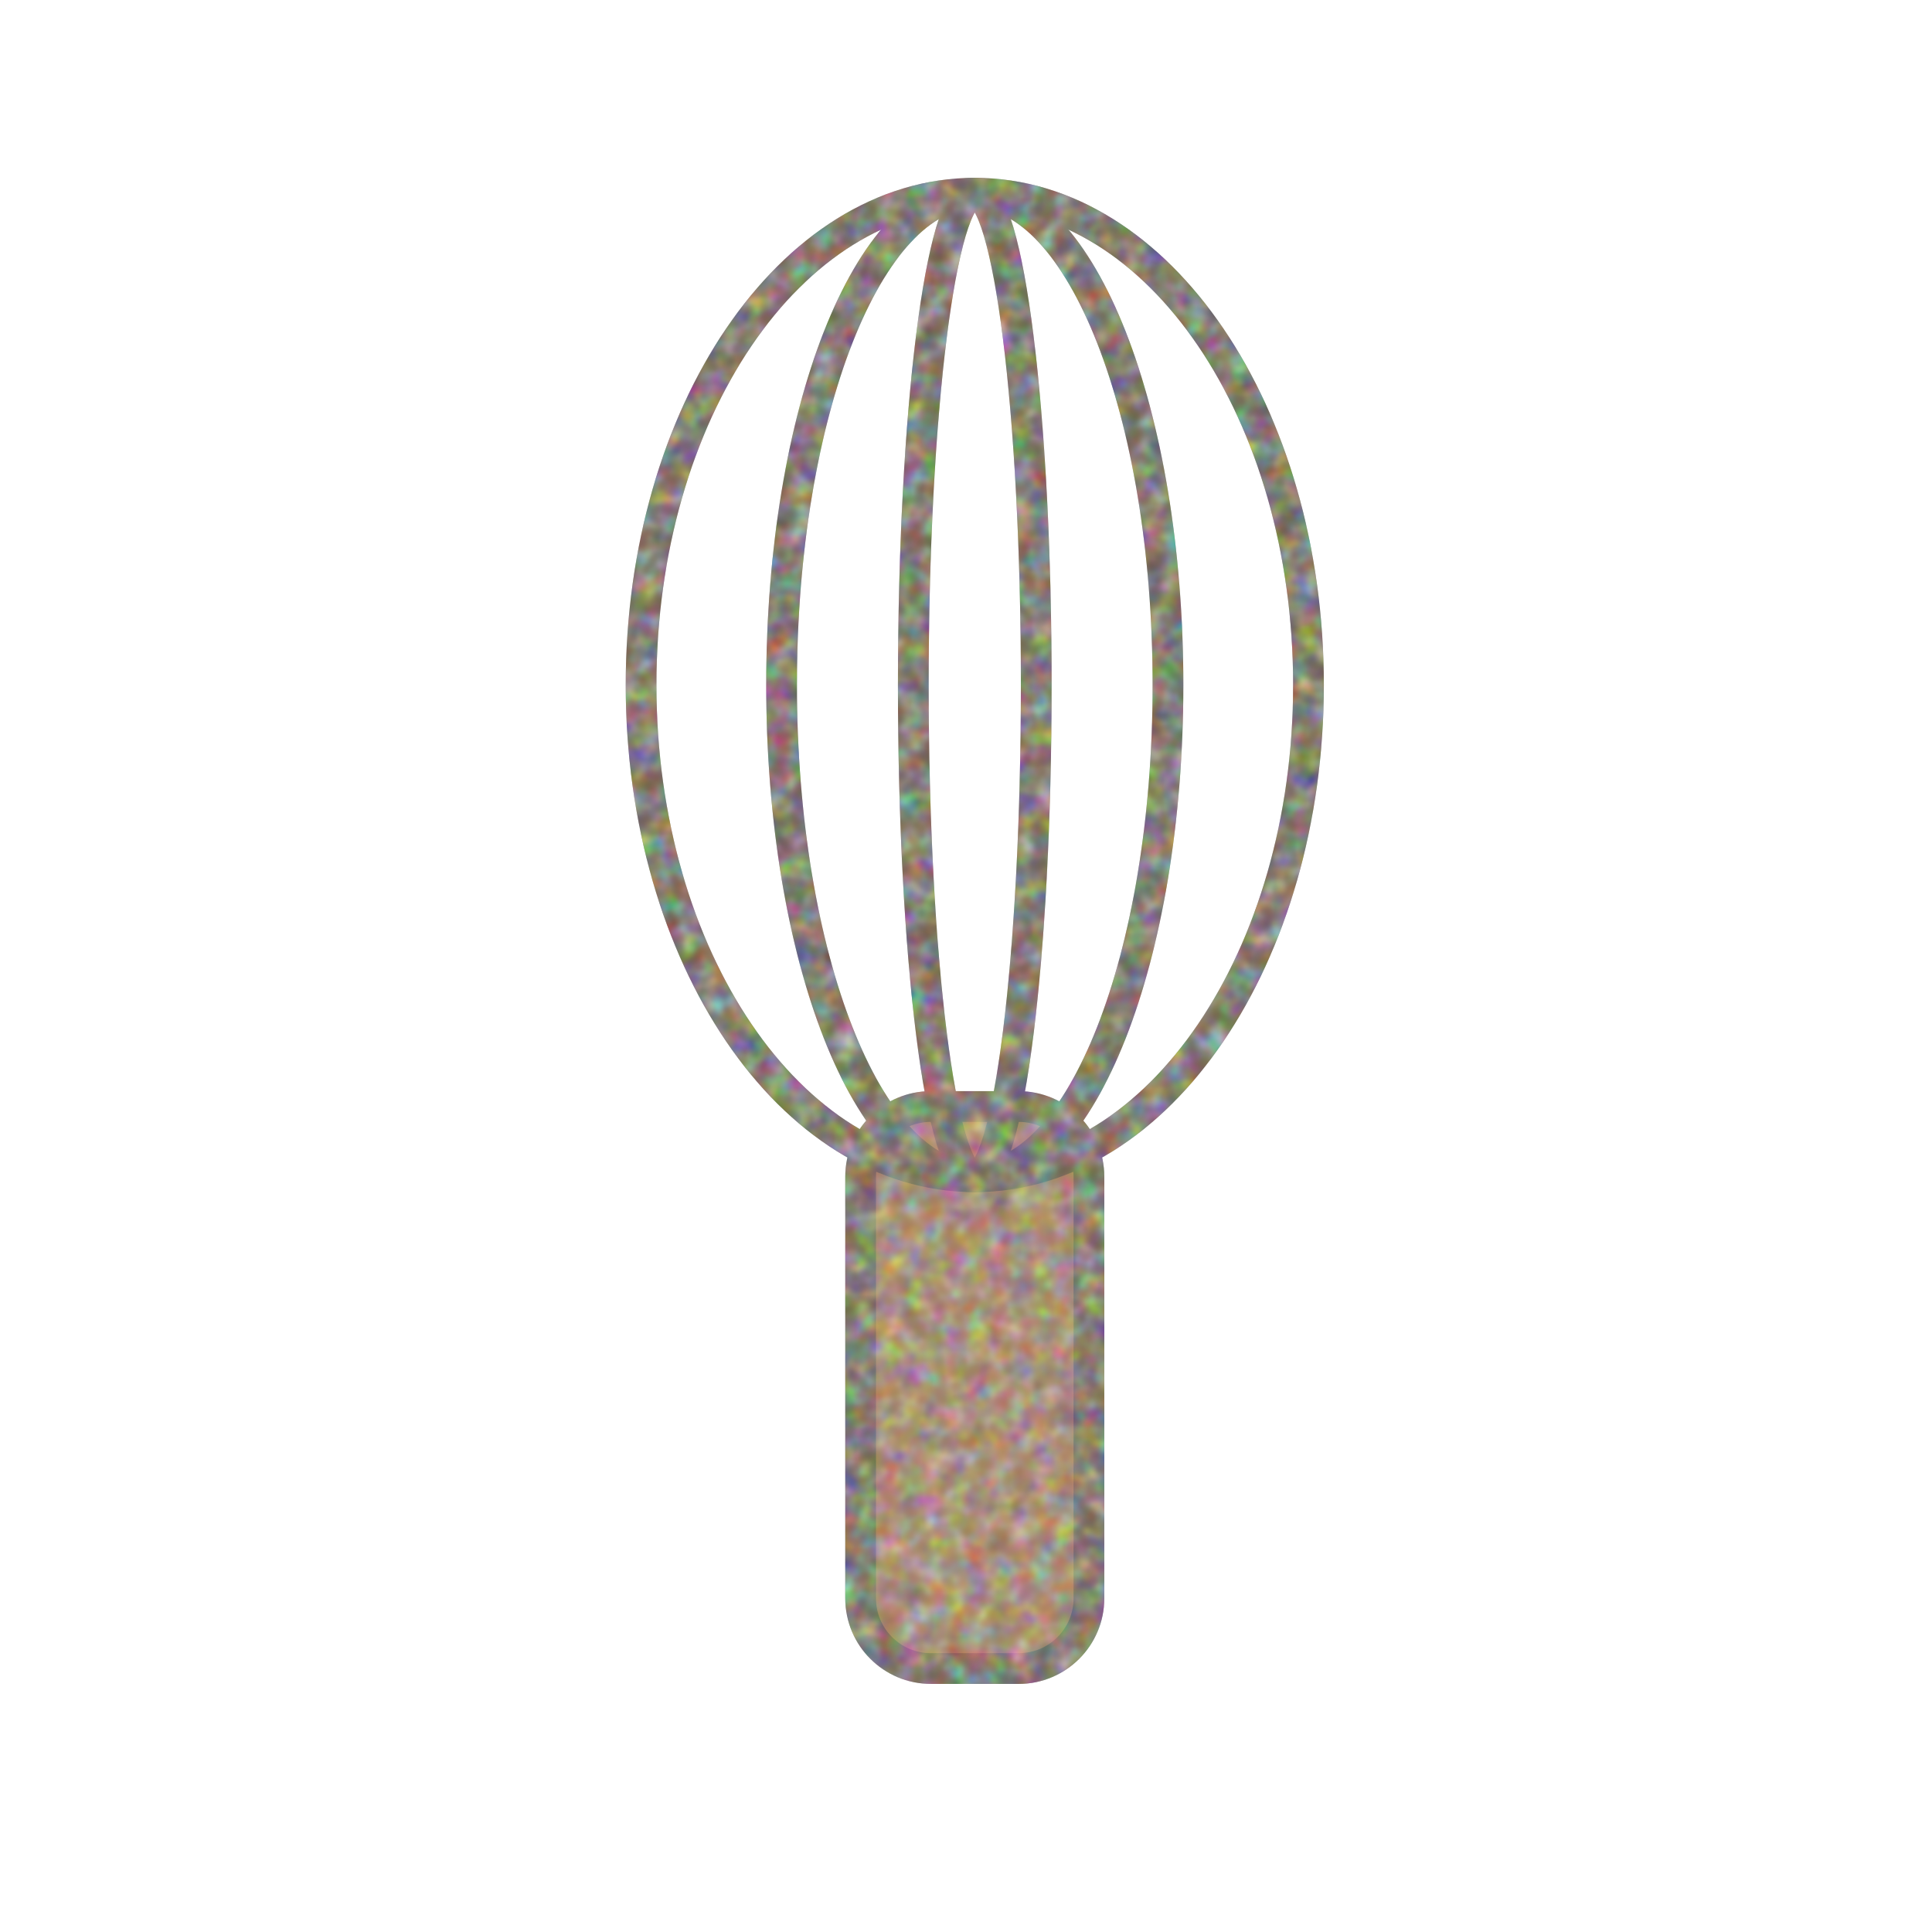
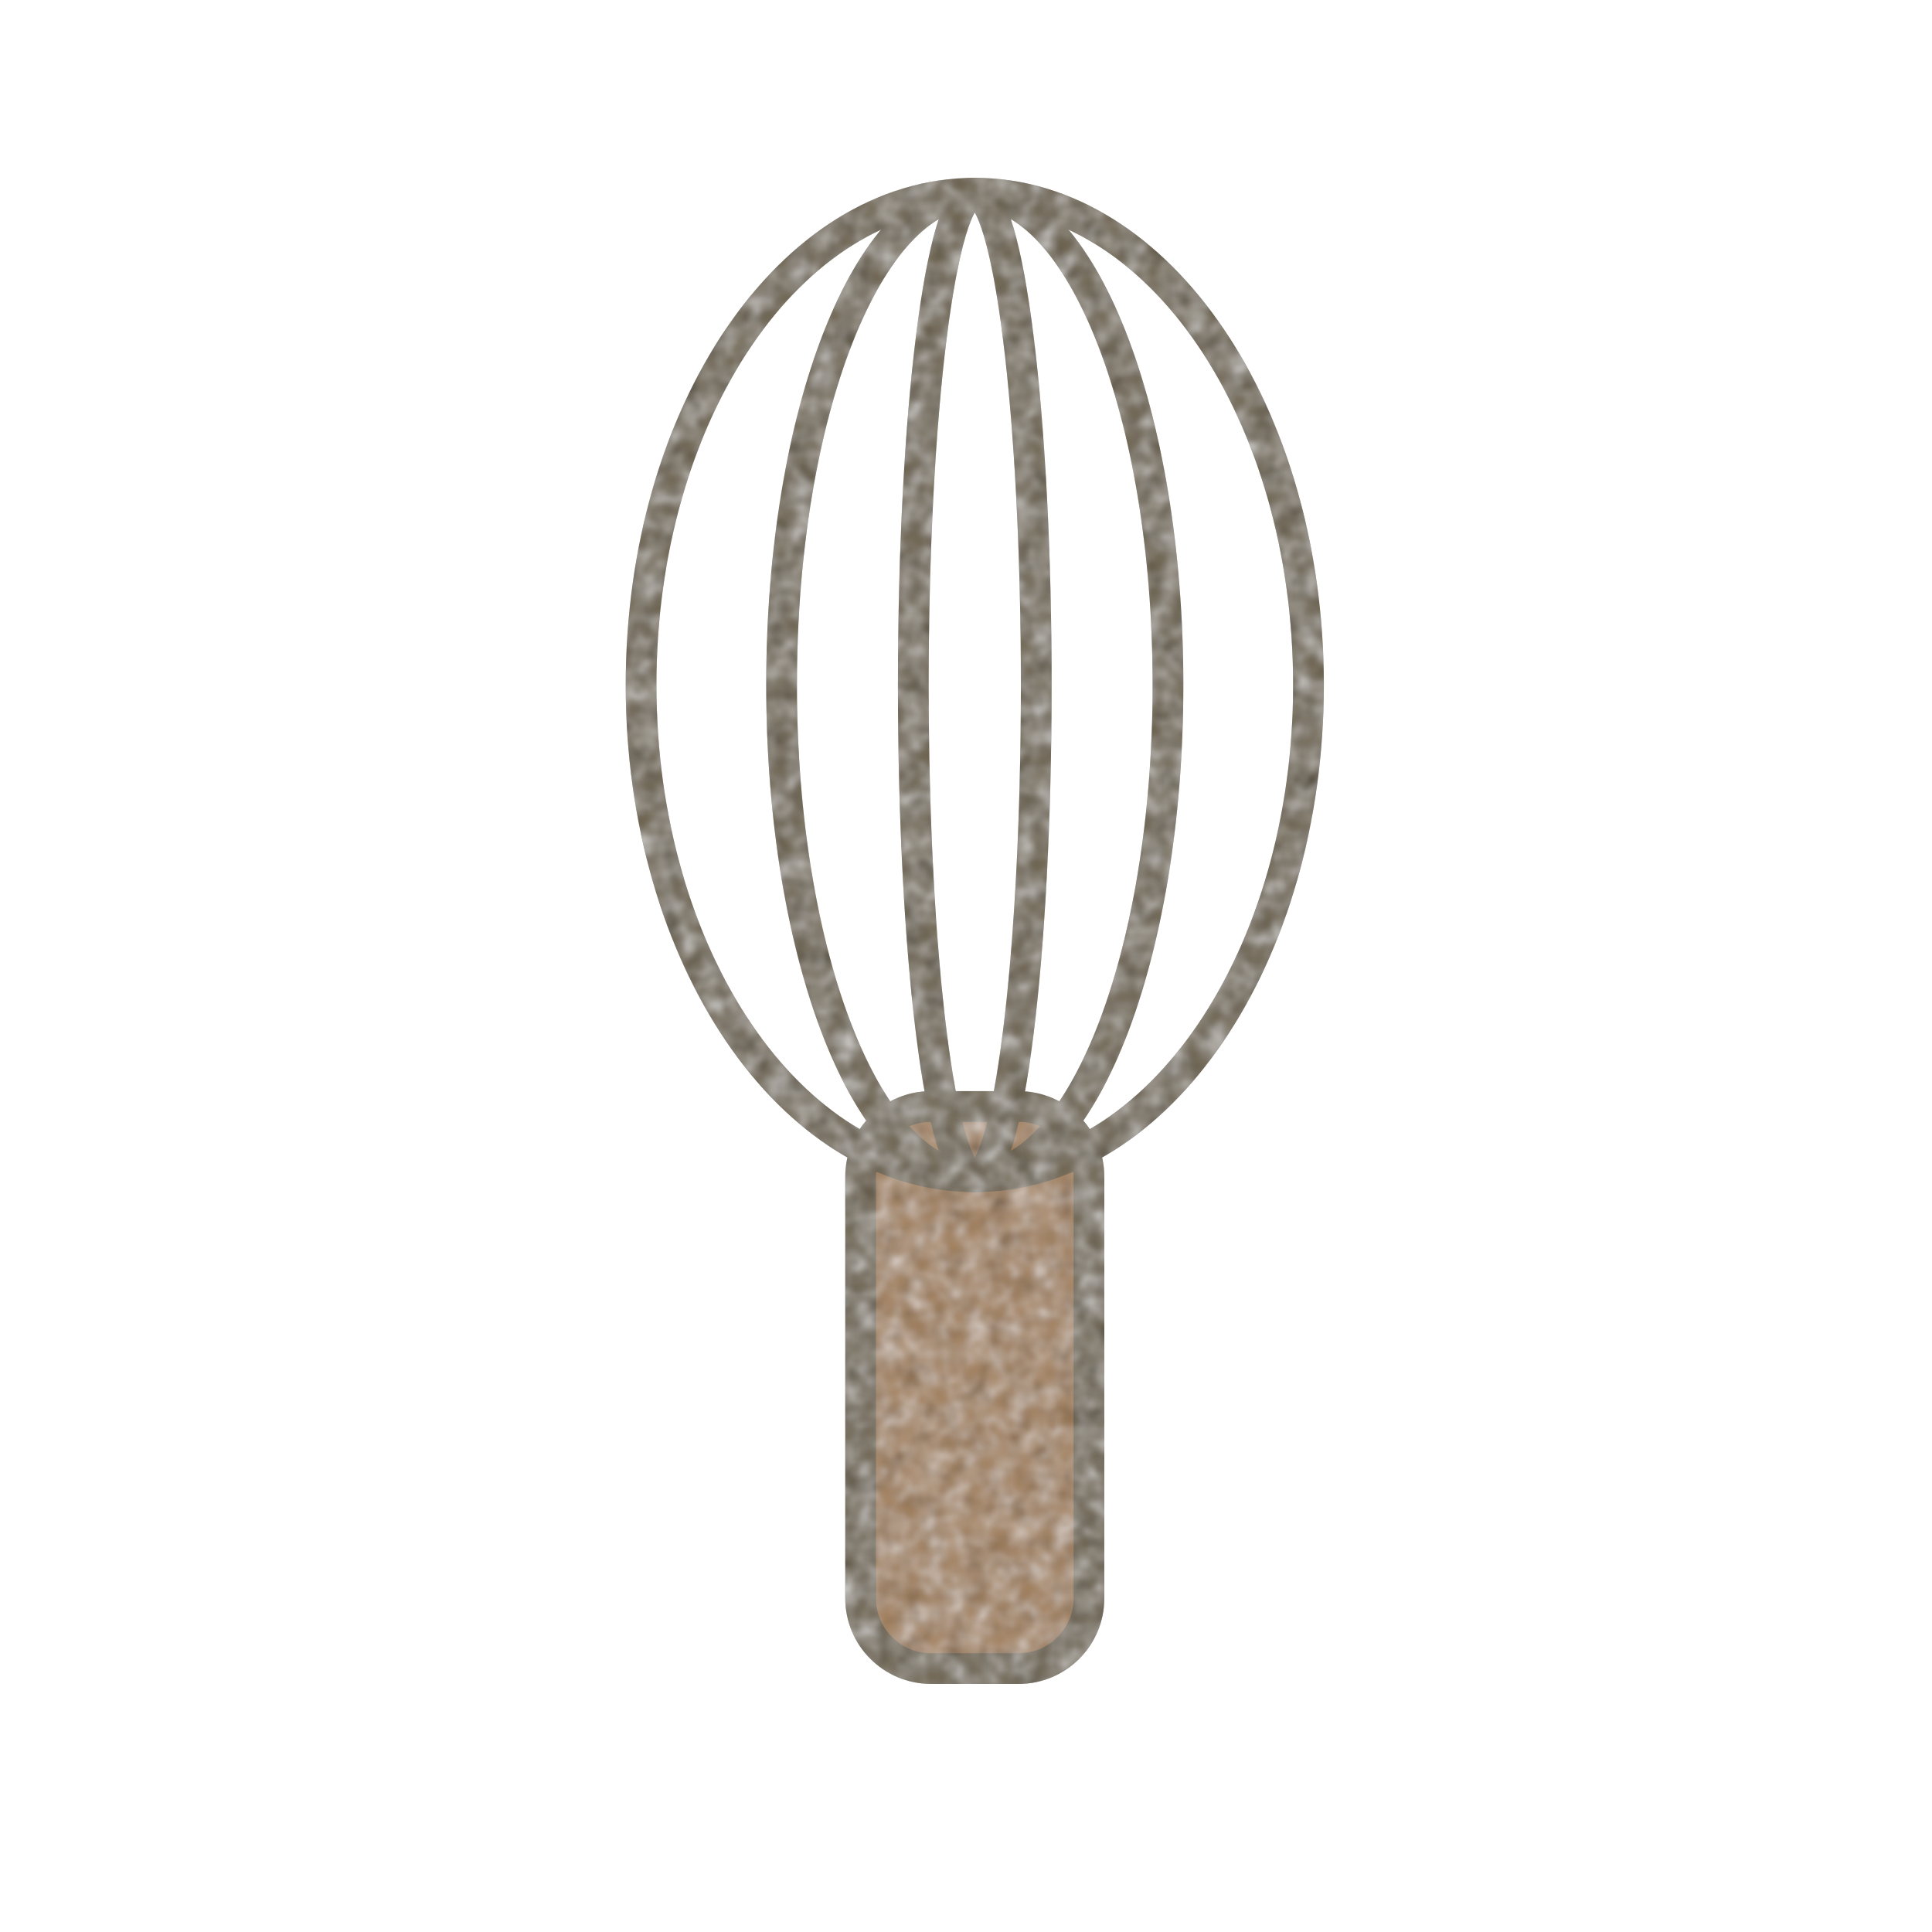
<svg xmlns="http://www.w3.org/2000/svg" viewBox="0 0 220 220" width="320" height="320">
  <defs>
    <filter id="paper">
-       <feTurbulence type="fractalNoise" baseFrequency=".4" numOctaves="2" seed="19" result="n" />
+       <feTurbulence type="fractalNoise" baseFrequency=".4" numOctaves="2" seed="19" result="noise" />
+       <feColorMatrix in="noise" type="saturate" values="0" result="n" />
      <feComposite in="n" in2="SourceGraphic" operator="in" result="t" />
      <feBlend in="SourceGraphic" in2="t" mode="soft-light" />
    </filter>
  </defs>
  <g filter="url(#paper)" stroke="#6f654f" stroke-width="3.5" stroke-linecap="round" stroke-linejoin="round">
    <rect x="98" y="126" width="26" height="64" rx="8" fill="#a4815c" />
    <ellipse cx="111" cy="78" rx="38" ry="56" fill="none" />
    <ellipse cx="111" cy="78" rx="22" ry="56" fill="none" />
    <ellipse cx="111" cy="78" rx="7" ry="56" fill="none" />
  </g>
</svg>
